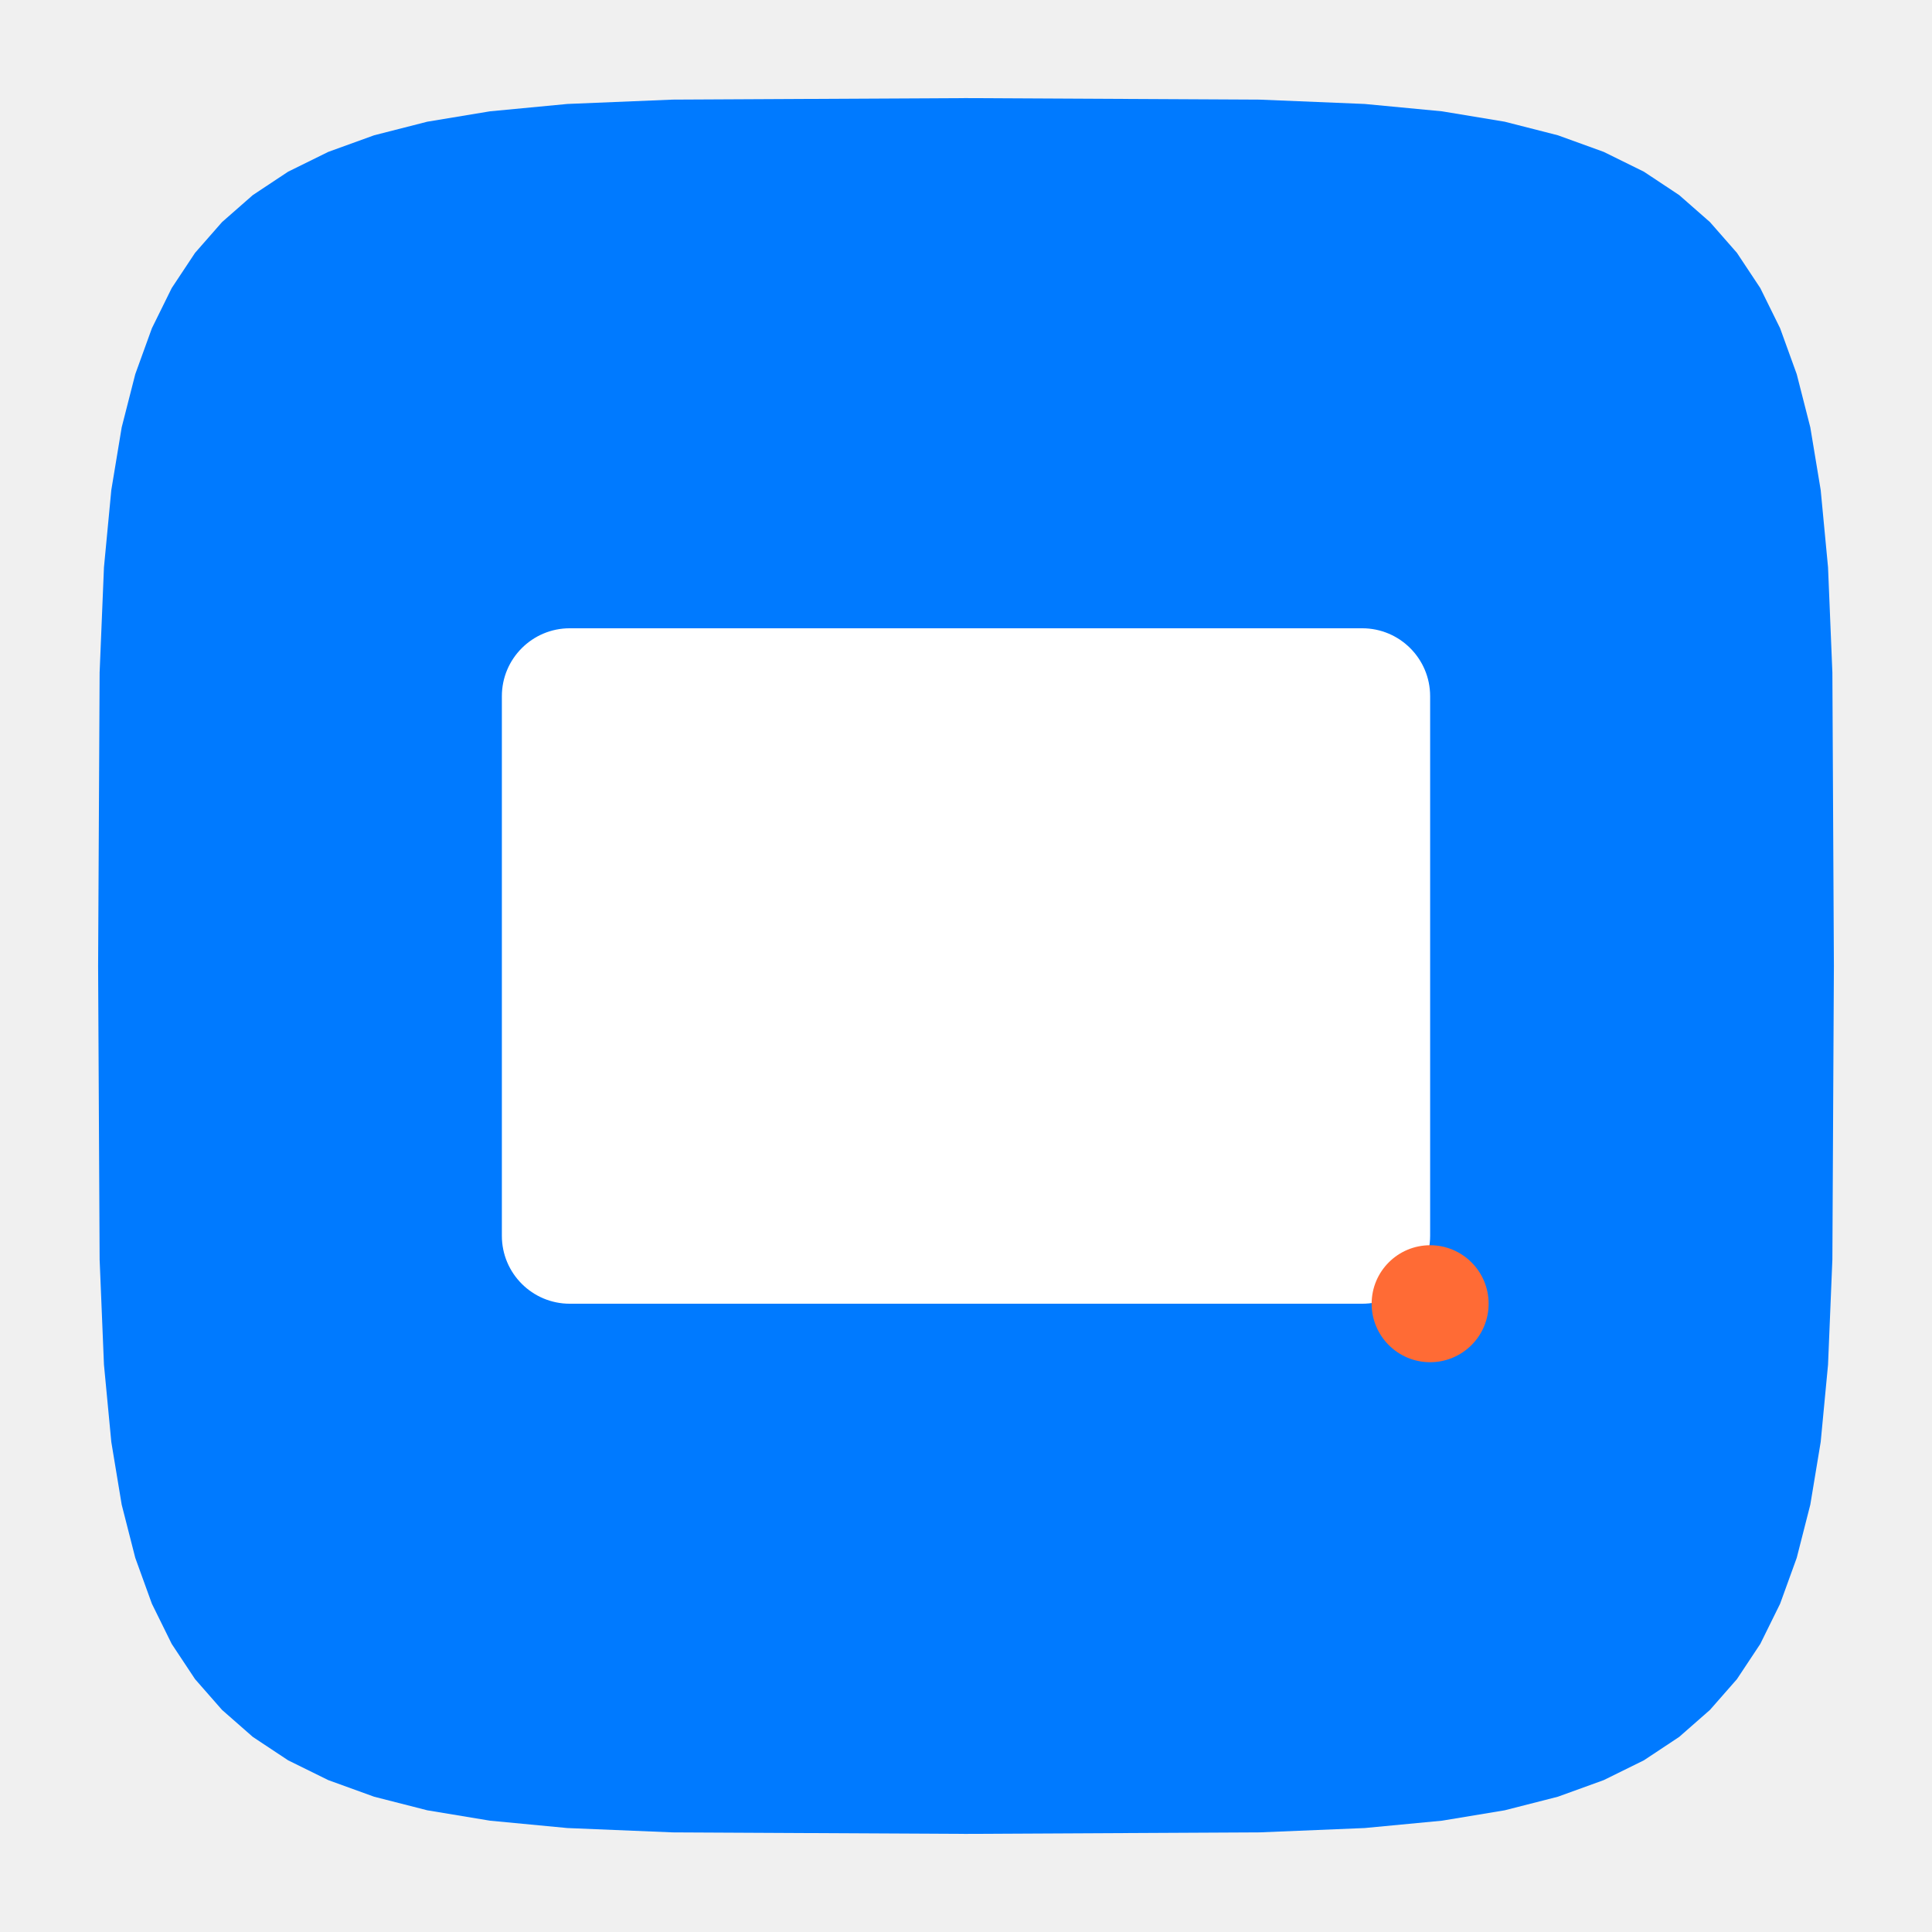
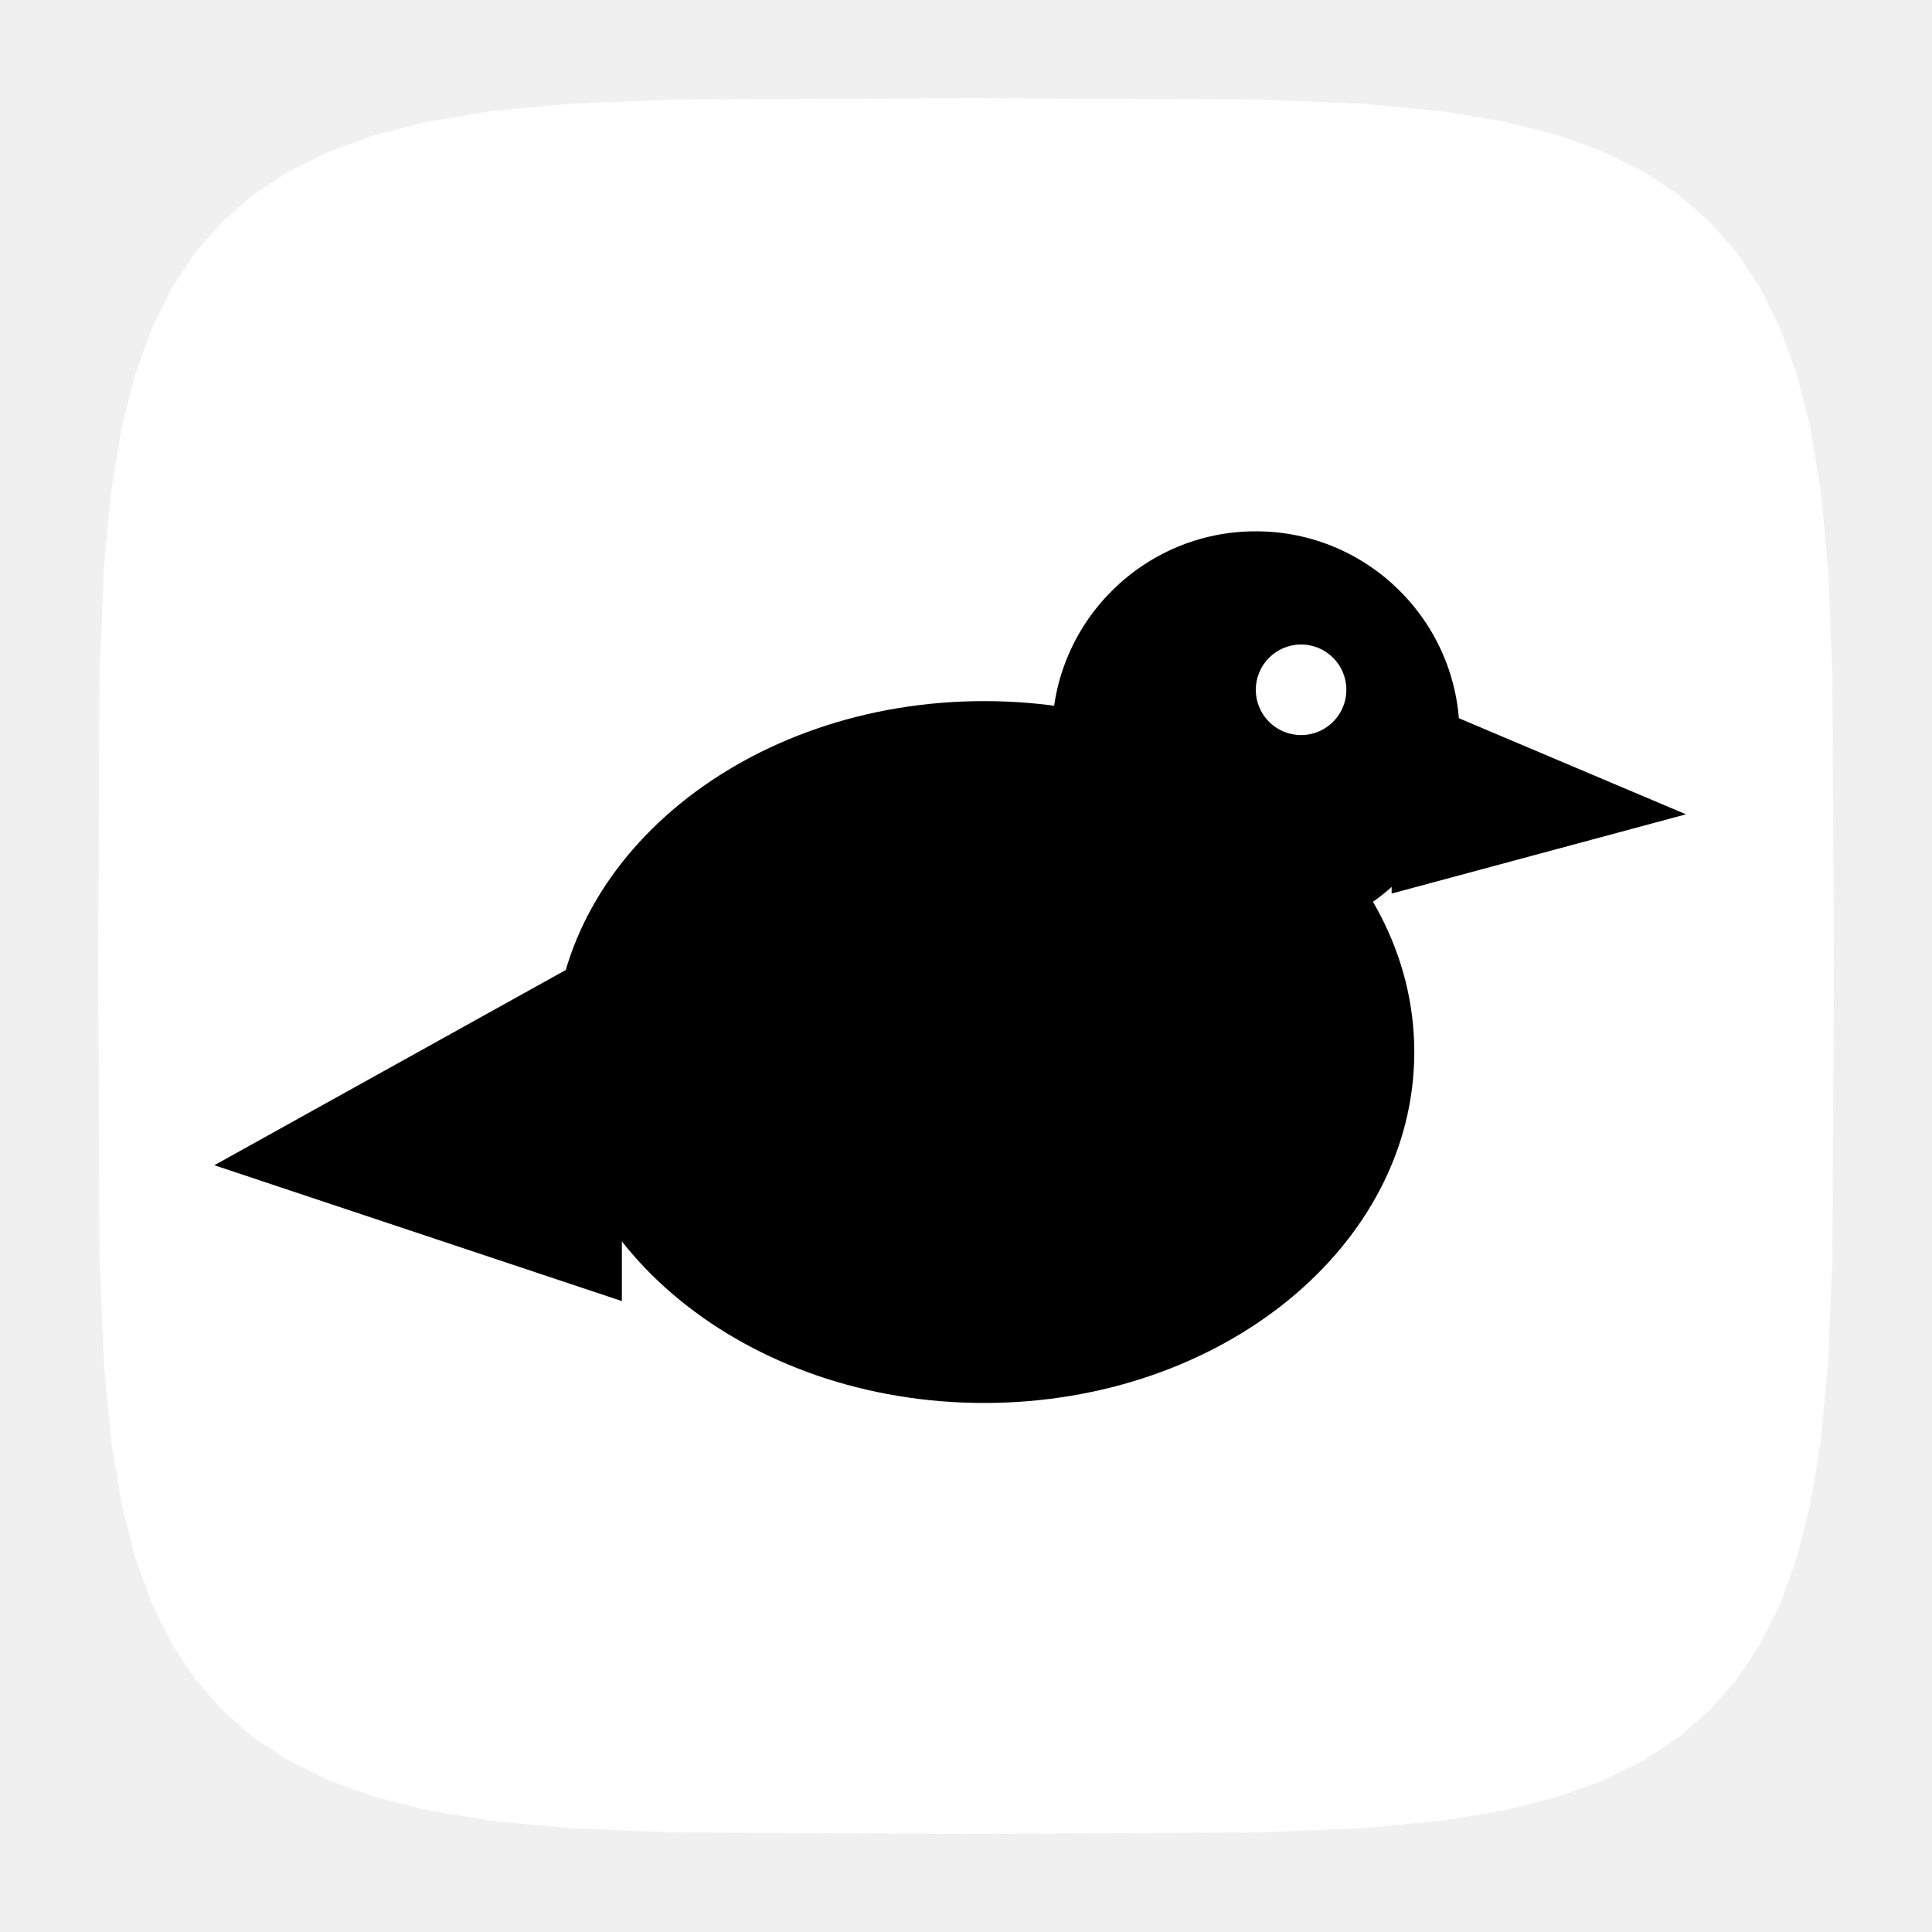
<svg xmlns="http://www.w3.org/2000/svg" width="1024" height="1024" viewBox="0 0 1024 1024">
-   <path d="M 972.0,512.0 L 971.2,667.5 L 968.9,723.3 L 965.0,764.3 L 959.5,797.5 L 952.3,825.7 L 943.5,850.0 L 933.0,871.3 L 920.6,890.0 L 906.3,906.3 L 890.0,920.6 L 871.3,933.0 L 850.0,943.5 L 825.7,952.3 L 797.5,959.5 L 764.3,965.0 L 723.3,968.9 L 667.5,971.2 L 512.0,972.0 L 356.5,971.2 L 300.7,968.9 L 259.7,965.0 L 226.5,959.5 L 198.3,952.3 L 174.0,943.5 L 152.7,933.0 L 134.0,920.6 L 117.7,906.3 L 103.4,890.0 L 91.0,871.3 L 80.5,850.0 L 71.7,825.7 L 64.5,797.5 L 59.0,764.3 L 55.1,723.3 L 52.8,667.5 L 52.0,512.0 L 52.8,356.5 L 55.1,300.7 L 59.0,259.7 L 64.5,226.5 L 71.7,198.3 L 80.5,174.0 L 91.0,152.7 L 103.4,134.0 L 117.7,117.7 L 134.0,103.4 L 152.7,91.0 L 174.0,80.5 L 198.3,71.7 L 226.5,64.5 L 259.7,59.0 L 300.7,55.1 L 356.5,52.8 L 512.0,52.0 L 667.5,52.8 L 723.3,55.1 L 764.3,59.0 L 797.5,64.5 L 825.7,71.7 L 850.0,80.5 L 871.3,91.0 L 890.0,103.4 L 906.3,117.7 L 920.6,134.0 L 933.0,152.7 L 943.5,174.0 L 952.3,198.3 L 959.5,226.5 L 965.0,259.7 L 968.9,300.7 L 971.2,356.5 Z" fill="#007AFF" />
-   <rect x="266" y="333" width="492" height="358" rx="36" fill="#FFFFFF" />
-   <circle cx="758" cy="691" r="31" fill="#FF6B35" />
+   <path d="M 972.0,512.0 L 971.2,667.5 L 968.9,723.3 L 965.0,764.3 L 959.5,797.5 L 952.3,825.7 L 943.5,850.0 L 933.0,871.3 L 920.6,890.0 L 906.3,906.3 L 890.0,920.6 L 871.3,933.0 L 850.0,943.5 L 825.7,952.3 L 797.5,959.5 L 764.3,965.0 L 723.3,968.9 L 667.5,971.2 L 512.0,972.0 L 356.5,971.2 L 300.7,968.9 L 259.7,965.0 L 226.5,959.5 L 198.3,952.3 L 174.0,943.5 L 152.7,933.0 L 134.0,920.6 L 117.7,906.3 L 103.4,890.0 L 91.0,871.3 L 80.5,850.0 L 71.7,825.7 L 64.5,797.5 L 59.0,764.3 L 55.1,723.3 L 52.8,667.5 L 52.0,512.0 L 52.8,356.5 L 55.1,300.7 L 59.0,259.7 L 64.5,226.5 L 71.7,198.3 L 80.5,174.0 L 91.0,152.7 L 103.4,134.0 L 117.7,117.7 L 134.0,103.4 L 152.7,91.0 L 174.0,80.5 L 198.3,71.7 L 226.5,64.5 L 259.7,59.0 L 300.7,55.1 L 356.5,52.8 L 512.0,52.0 L 667.5,52.8 L 723.3,55.1 L 764.3,59.0 L 797.5,64.5 L 825.7,71.7 L 850.0,80.5 L 871.3,91.0 L 890.0,103.4 L 906.3,117.7 L 920.6,134.0 L 933.0,152.7 L 943.5,174.0 L 952.3,198.3 L 959.5,226.5 L 965.0,259.7 L 968.9,300.7 L 971.2,356.5 Z" fill="#FFFFFF" />
+   <g transform="translate(512,512) scale(1.2) translate(-512,-512)">
+     <polygon points="360,500 180,600 360,660" fill="#000000" />
+     <ellipse cx="520" cy="550" rx="190" ry="155" fill="#000000" />
+     <circle cx="640" cy="410" r="90" fill="#000000" />
+     <polygon points="700,390 830,445 700,480" fill="#000000" />
+     <circle cx="660" cy="390" r="20" fill="#FFFFFF" />
+   </g>
</svg>
